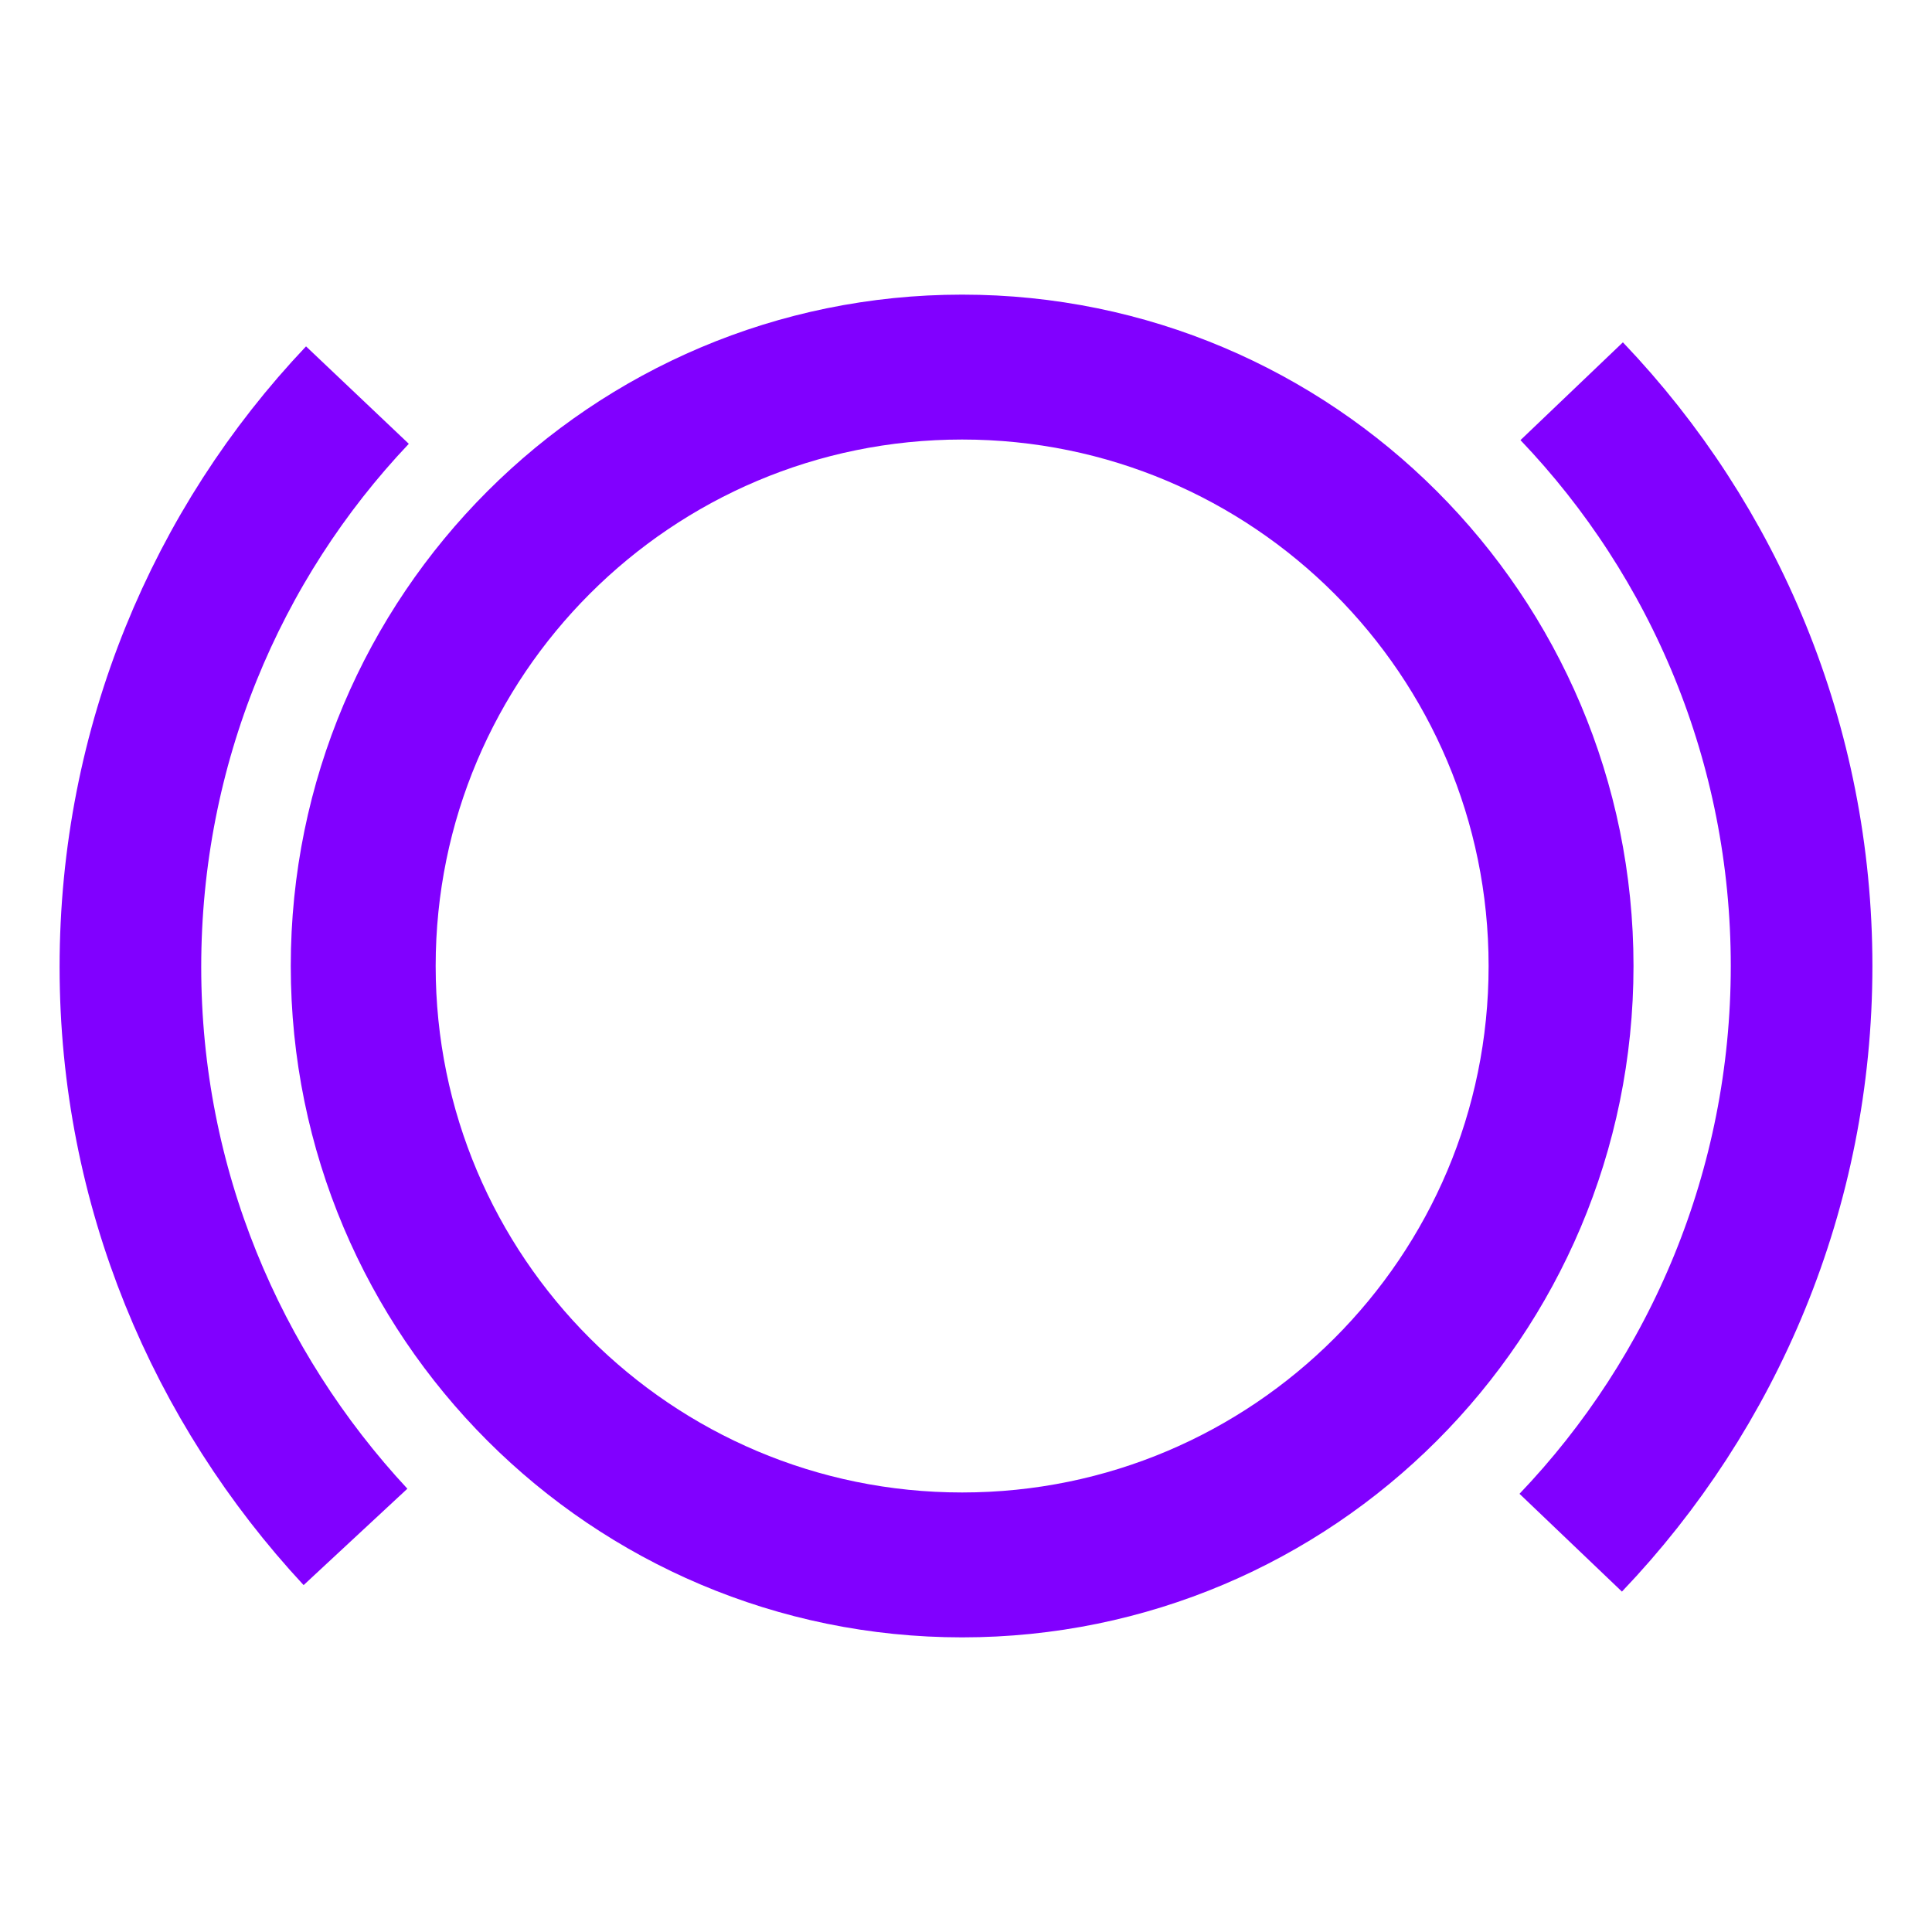
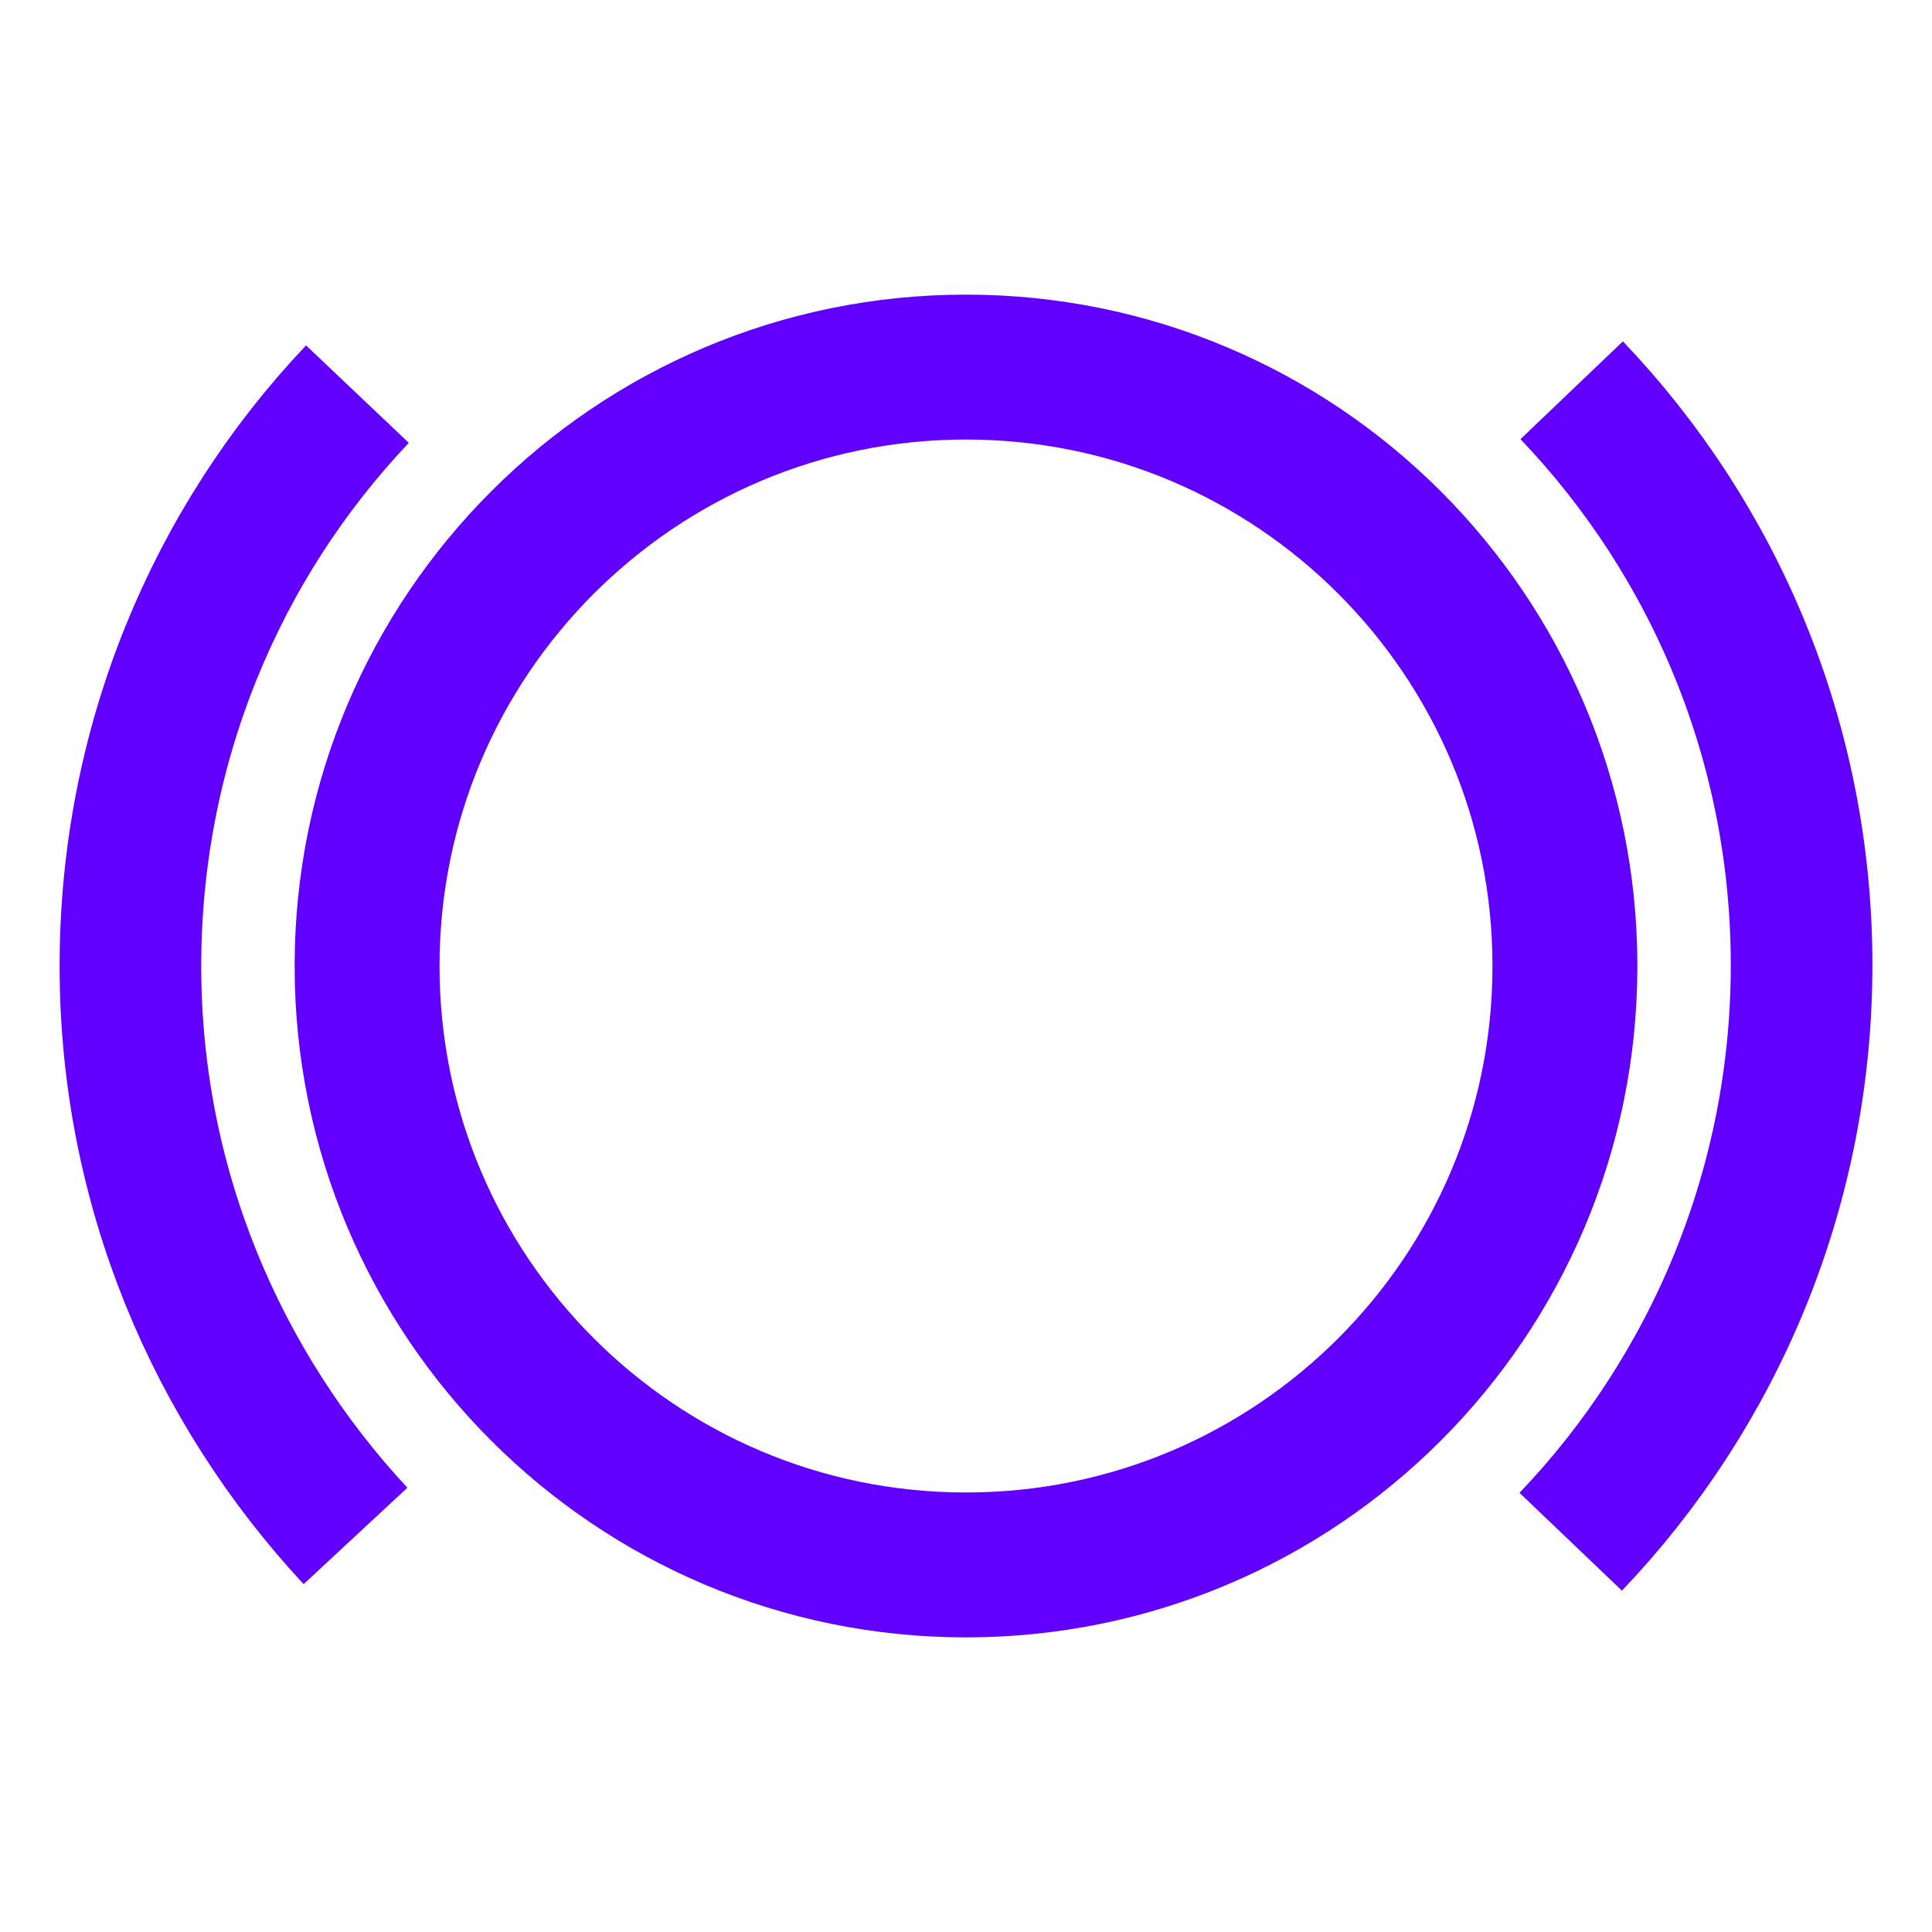
<svg xmlns="http://www.w3.org/2000/svg" version="1.1" id="Layer_1" x="0px" y="0px" viewBox="0 0 200 200" style="enable-background:new 0 0 200 200;" xml:space="preserve">
  <style type="text/css">
- 	.st0{fill:none;stroke:#8100FF;stroke-width:15;stroke-miterlimit:10;}
- 	.st1{fill:none;stroke:#8100FF;stroke-width:14.661;stroke-miterlimit:10;}
+ 	.st0{fill:none;stroke:#6200FF;stroke-width:15;stroke-miterlimit:10;}
+ 	.st1{fill:none;stroke:#6200FF;stroke-width:14.661;stroke-miterlimit:10;}
</style>
  <g>
-     <circle class="st0" cx="99.6" cy="100" r="62" />
-     <path class="st1" d="M162.7,40.5C177.5,56,186.5,77,186.5,100c0,23.1-9.1,44.2-23.9,59.7" />
-     <path class="st1" d="M36.8,159.1c-14.4-15.5-23.3-36.2-23.3-59c0-22.9,8.9-43.8,23.5-59.2" />
+     <circle class="st0" cx="100" cy="100" r="62" />
+     <g>
+       <path class="st1" d="M162.7,40.4c14.8,15.5,23.8,36.5,23.8,59.5c0,23.1-9.1,44.2-23.9,59.7" />
+       <path class="st1" d="M36.8,159c-14.4-15.5-23.3-36.2-23.3-59c0-22.9,8.9-43.8,23.5-59.2" />
+     </g>
  </g>
</svg>
